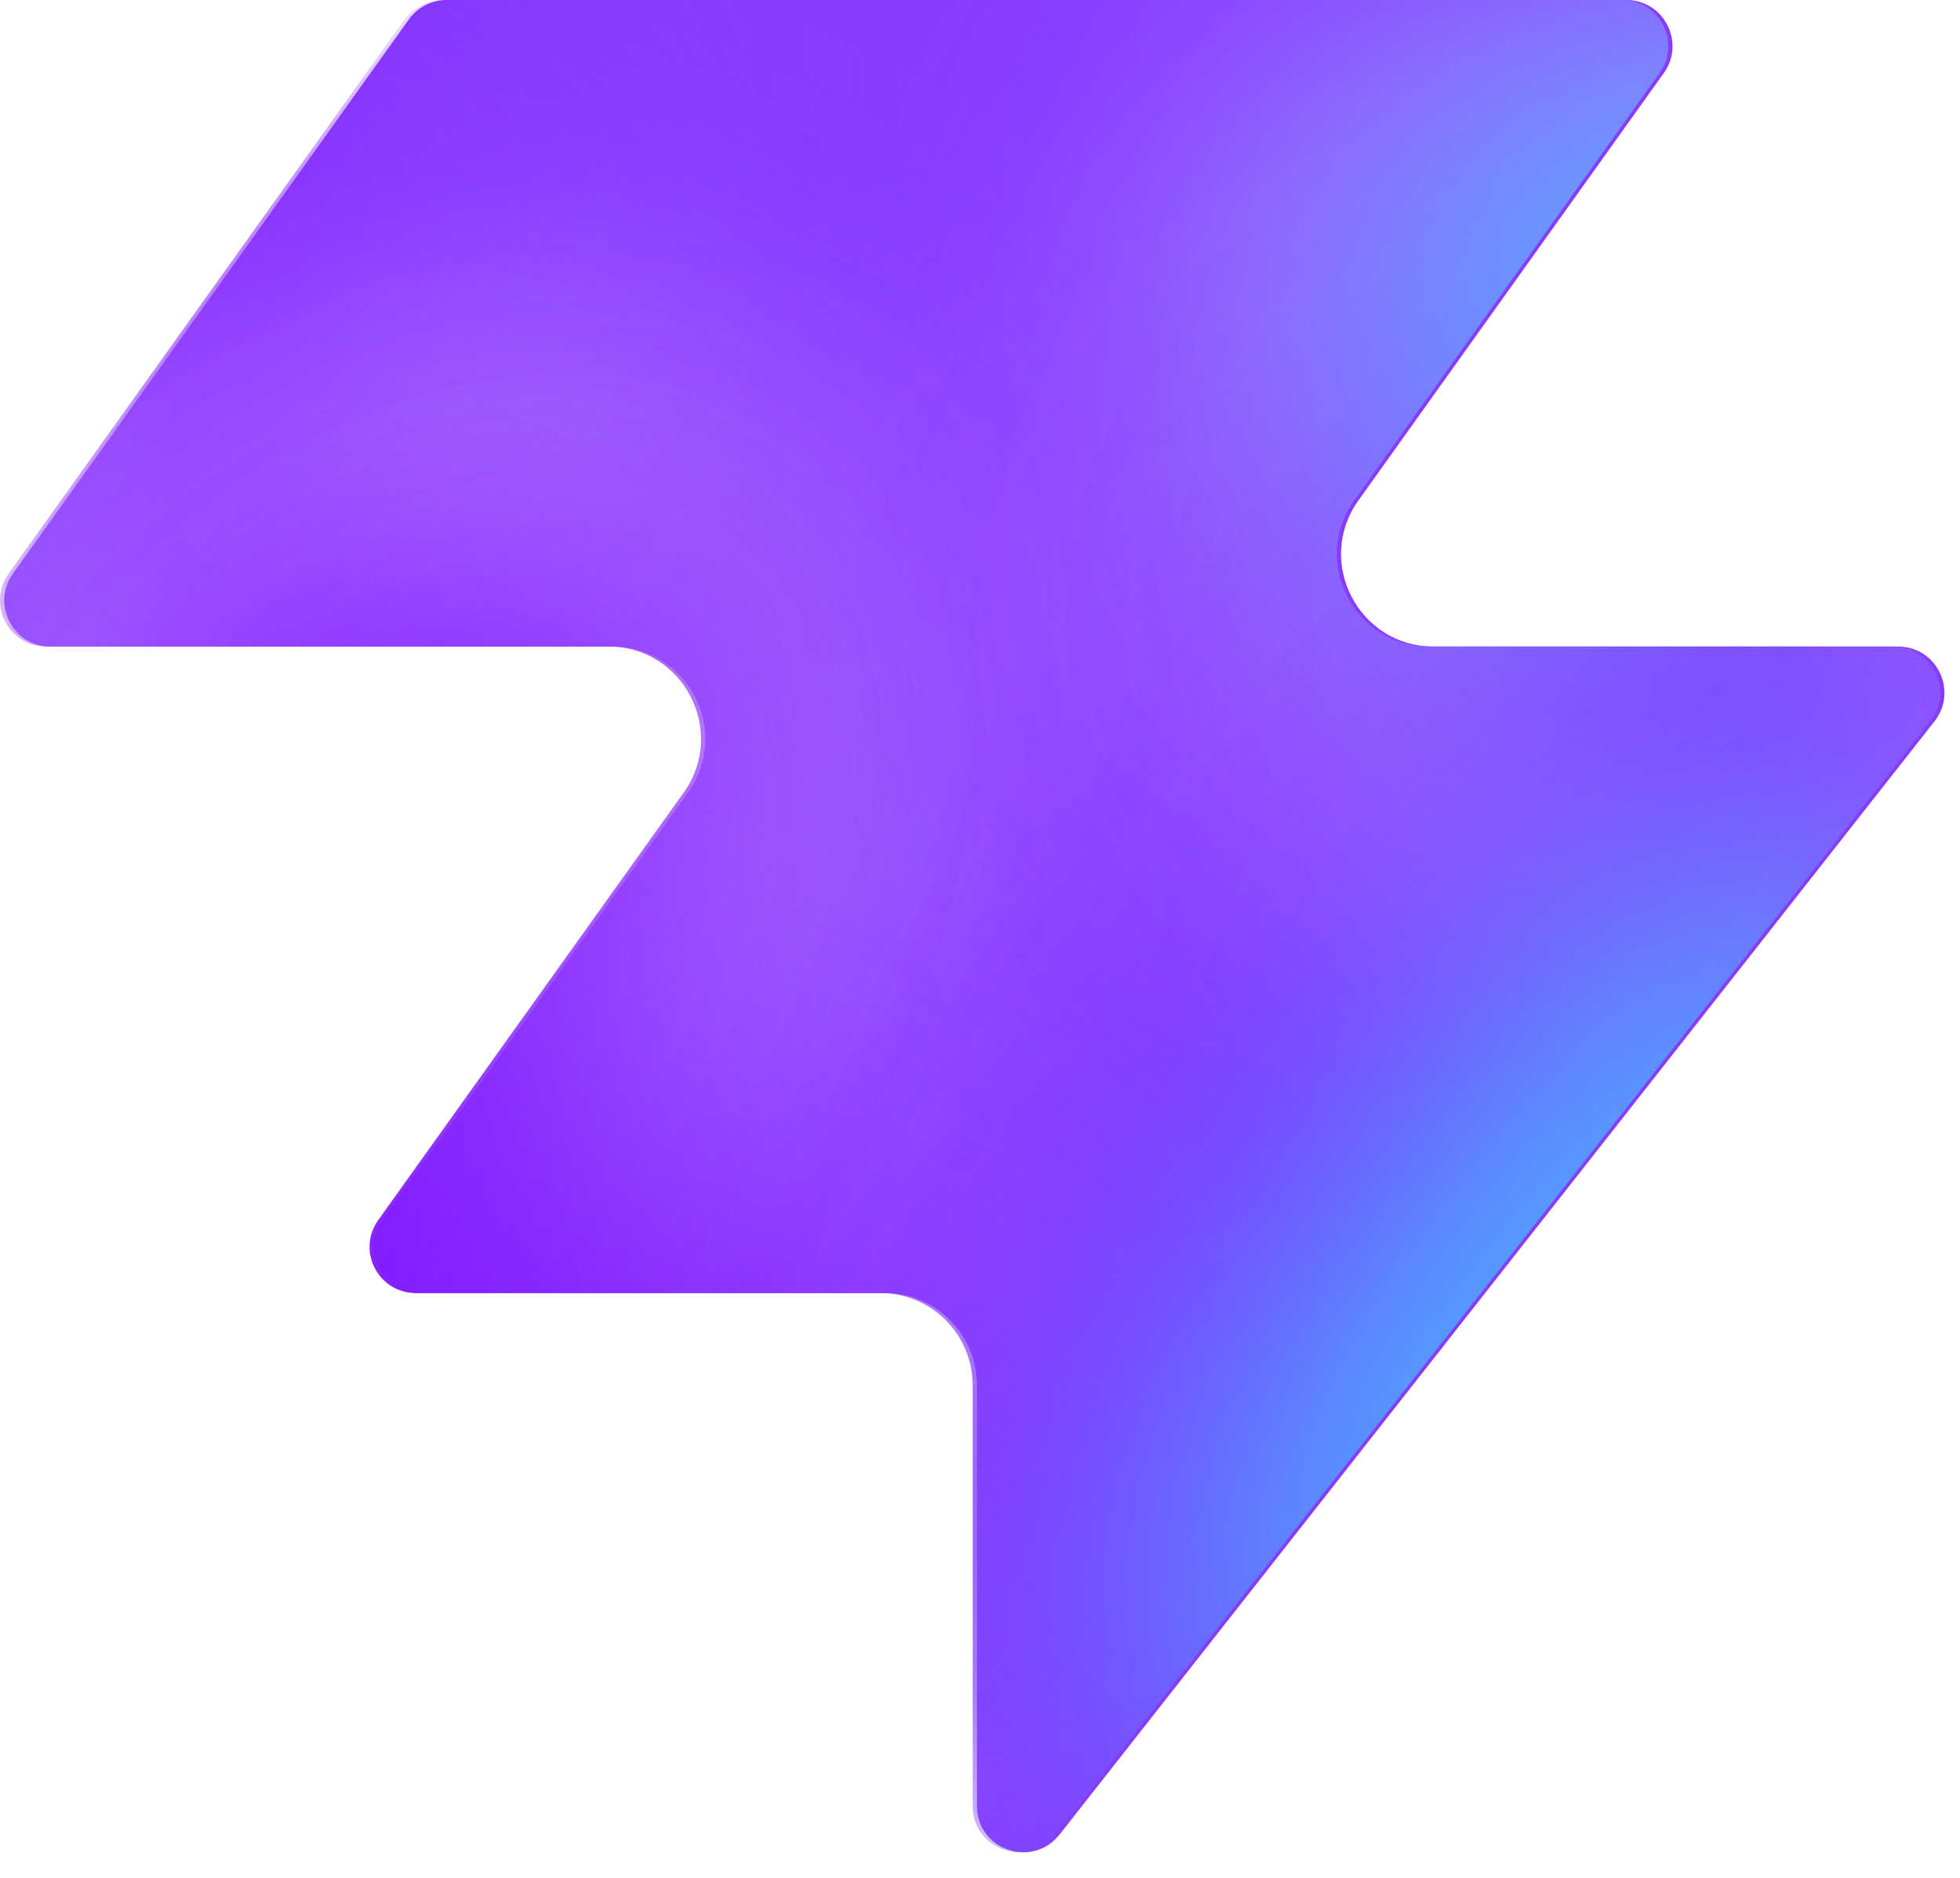
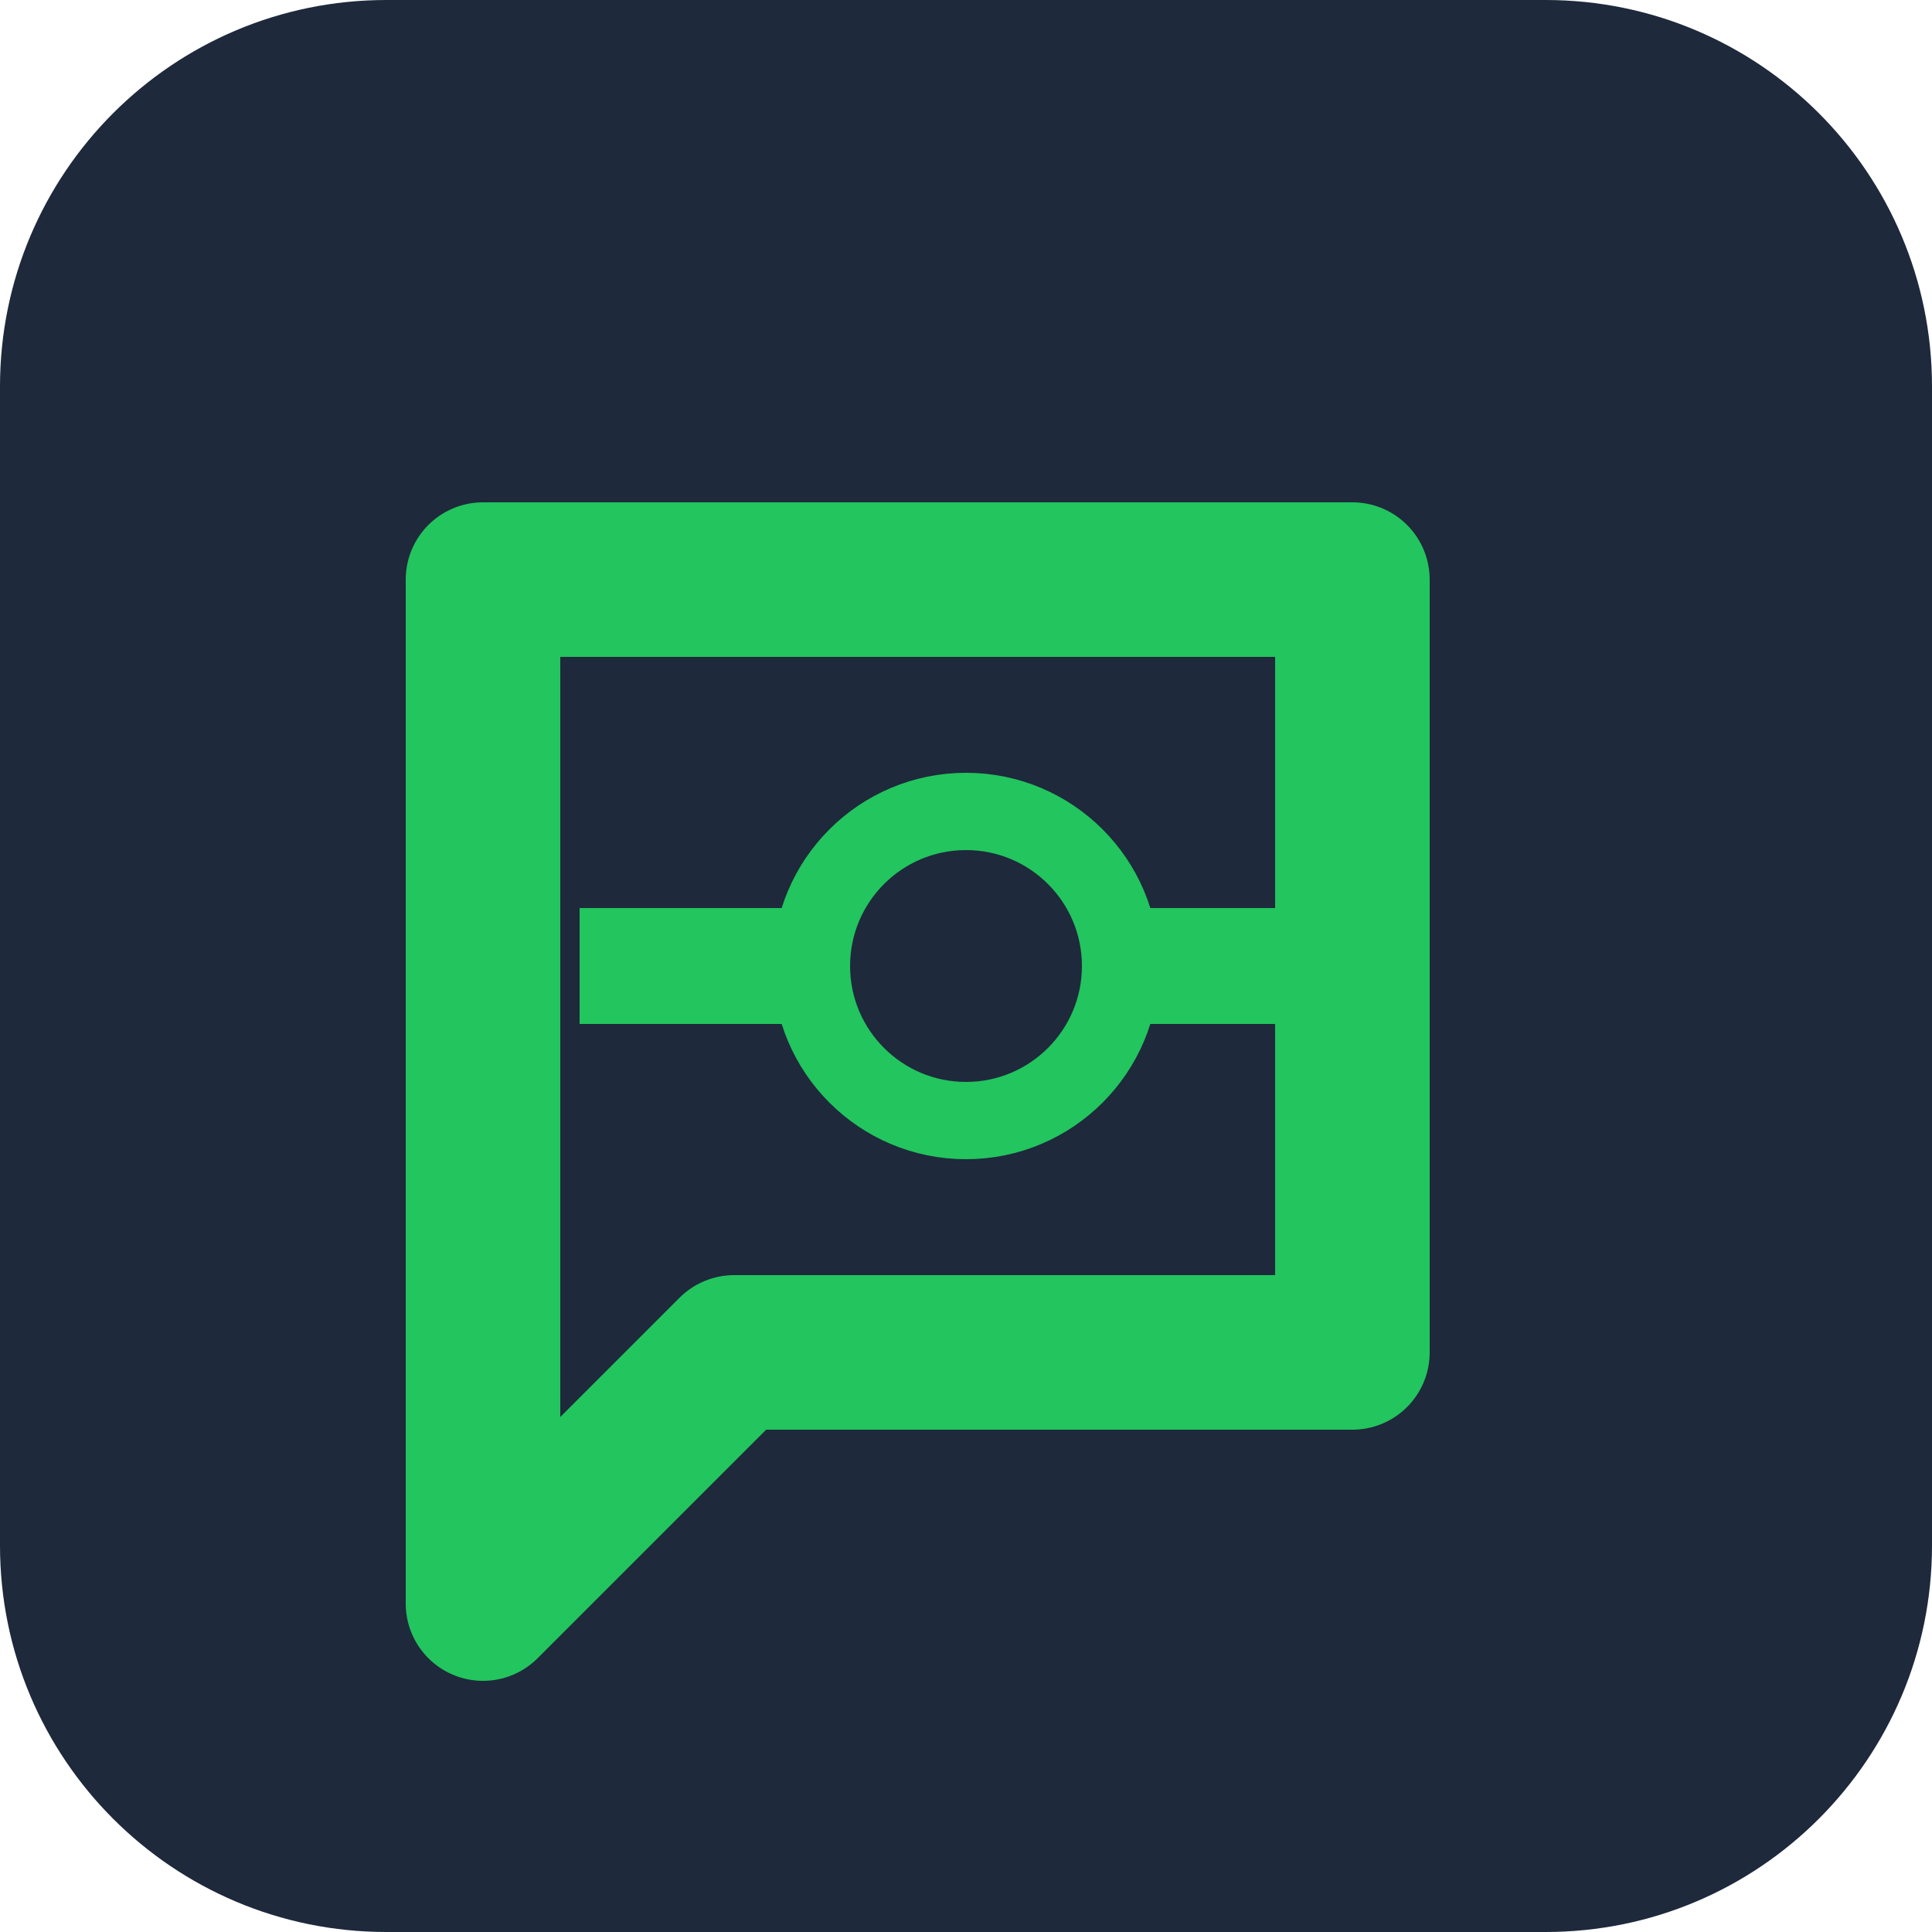
- <svg xmlns="http://www.w3.org/2000/svg" width="48" height="46" fill="none" viewBox="0 0 48 46">
-   <path fill="#863bff" d="M25.946 44.938c-.664.845-2.021.375-2.021-.698V33.937a2.26 2.26 0 0 0-2.262-2.262H10.287c-.92 0-1.456-1.04-.92-1.788l7.48-10.471c1.07-1.497 0-3.578-1.842-3.578H1.237c-.92 0-1.456-1.04-.92-1.788L10.013.474c.214-.297.556-.474.92-.474h28.894c.92 0 1.456 1.04.92 1.788l-7.48 10.471c-1.07 1.498 0 3.579 1.842 3.579h11.377c.943 0 1.473 1.088.89 1.83L25.947 44.94z" style="fill:#863bff;fill:color(display-p3 .525 .23 1);fill-opacity:1" />
-   <mask id="a" width="48" height="46" x="0" y="0" maskUnits="userSpaceOnUse" style="mask-type:alpha">
-     <path fill="#000" d="M25.842 44.938c-.664.844-2.021.375-2.021-.698V33.937a2.26 2.26 0 0 0-2.262-2.262H10.183c-.92 0-1.456-1.04-.92-1.788l7.48-10.471c1.07-1.498 0-3.579-1.842-3.579H1.133c-.92 0-1.456-1.04-.92-1.787L9.91.473c.214-.297.556-.474.92-.474h28.894c.92 0 1.456 1.04.92 1.788l-7.48 10.471c-1.07 1.498 0 3.578 1.842 3.578h11.377c.943 0 1.473 1.088.89 1.832L25.843 44.94z" style="fill:#000;fill-opacity:1" />
-   </mask>
-   <g mask="url(#a)">
-     <g filter="url(#b)">
-       <ellipse cx="5.508" cy="14.704" fill="#ede6ff" rx="5.508" ry="14.704" style="fill:#ede6ff;fill:color(display-p3 .927 .903 1);fill-opacity:1" transform="matrix(.00324 1 1 -.00324 -4.47 31.516)" />
-     </g>
-     <g filter="url(#c)">
-       <ellipse cx="10.399" cy="29.851" fill="#ede6ff" rx="10.399" ry="29.851" style="fill:#ede6ff;fill:color(display-p3 .927 .903 1);fill-opacity:1" transform="matrix(.00324 1 1 -.00324 -39.328 7.883)" />
-     </g>
-     <g filter="url(#d)">
-       <ellipse cx="5.508" cy="30.487" fill="#7e14ff" rx="5.508" ry="30.487" style="fill:#7e14ff;fill:color(display-p3 .492 .077 1);fill-opacity:1" transform="rotate(89.814 -25.913 -14.639)scale(1 -1)" />
-     </g>
-     <g filter="url(#e)">
-       <ellipse cx="5.508" cy="30.599" fill="#7e14ff" rx="5.508" ry="30.599" style="fill:#7e14ff;fill:color(display-p3 .492 .077 1);fill-opacity:1" transform="rotate(89.814 -32.644 -3.334)scale(1 -1)" />
-     </g>
-     <g filter="url(#f)">
-       <ellipse cx="5.508" cy="30.599" fill="#7e14ff" rx="5.508" ry="30.599" style="fill:#7e14ff;fill:color(display-p3 .492 .077 1);fill-opacity:1" transform="matrix(.00324 1 1 -.00324 -34.34 30.47)" />
-     </g>
-     <g filter="url(#g)">
-       <ellipse cx="14.072" cy="22.078" fill="#ede6ff" rx="14.072" ry="22.078" style="fill:#ede6ff;fill:color(display-p3 .927 .903 1);fill-opacity:1" transform="rotate(93.35 24.506 48.493)scale(-1 1)" />
-     </g>
-     <g filter="url(#h)">
-       <ellipse cx="3.47" cy="21.501" fill="#7e14ff" rx="3.47" ry="21.501" style="fill:#7e14ff;fill:color(display-p3 .492 .077 1);fill-opacity:1" transform="rotate(89.009 28.708 47.59)scale(-1 1)" />
-     </g>
-     <g filter="url(#i)">
-       <ellipse cx="3.47" cy="21.501" fill="#7e14ff" rx="3.47" ry="21.501" style="fill:#7e14ff;fill:color(display-p3 .492 .077 1);fill-opacity:1" transform="rotate(89.009 28.708 47.59)scale(-1 1)" />
-     </g>
-     <g filter="url(#j)">
-       <ellipse cx=".387" cy="8.972" fill="#7e14ff" rx="4.407" ry="29.108" style="fill:#7e14ff;fill:color(display-p3 .492 .077 1);fill-opacity:1" transform="rotate(39.51 .387 8.972)" />
-     </g>
-     <g filter="url(#k)">
-       <ellipse cx="47.523" cy="-6.092" fill="#7e14ff" rx="4.407" ry="29.108" style="fill:#7e14ff;fill:color(display-p3 .492 .077 1);fill-opacity:1" transform="rotate(37.892 47.523 -6.092)" />
-     </g>
-     <g filter="url(#l)">
-       <ellipse cx="41.412" cy="6.333" fill="#47bfff" rx="5.971" ry="9.665" style="fill:#47bfff;fill:color(display-p3 .28 .748 1);fill-opacity:1" transform="rotate(37.892 41.412 6.333)" />
-     </g>
-     <g filter="url(#m)">
-       <ellipse cx="-1.879" cy="38.332" fill="#7e14ff" rx="4.407" ry="29.108" style="fill:#7e14ff;fill:color(display-p3 .492 .077 1);fill-opacity:1" transform="rotate(37.892 -1.88 38.332)" />
-     </g>
-     <g filter="url(#n)">
-       <ellipse cx="-1.879" cy="38.332" fill="#7e14ff" rx="4.407" ry="29.108" style="fill:#7e14ff;fill:color(display-p3 .492 .077 1);fill-opacity:1" transform="rotate(37.892 -1.88 38.332)" />
-     </g>
-     <g filter="url(#o)">
-       <ellipse cx="35.651" cy="29.907" fill="#7e14ff" rx="4.407" ry="29.108" style="fill:#7e14ff;fill:color(display-p3 .492 .077 1);fill-opacity:1" transform="rotate(37.892 35.651 29.907)" />
-     </g>
-     <g filter="url(#p)">
-       <ellipse cx="38.418" cy="32.4" fill="#47bfff" rx="5.971" ry="15.297" style="fill:#47bfff;fill:color(display-p3 .28 .748 1);fill-opacity:1" transform="rotate(37.892 38.418 32.4)" />
-     </g>
-   </g>
-   <defs>
-     <filter id="b" width="60.045" height="41.654" x="-19.77" y="16.149" color-interpolation-filters="sRGB" filterUnits="userSpaceOnUse">
-       <feFlood flood-opacity="0" result="BackgroundImageFix" />
-       <feBlend in="SourceGraphic" in2="BackgroundImageFix" result="shape" />
-       <feGaussianBlur result="effect1_foregroundBlur_2002_17158" stdDeviation="7.659" />
-     </filter>
-     <filter id="c" width="90.34" height="51.437" x="-54.613" y="-7.533" color-interpolation-filters="sRGB" filterUnits="userSpaceOnUse">
-       <feFlood flood-opacity="0" result="BackgroundImageFix" />
-       <feBlend in="SourceGraphic" in2="BackgroundImageFix" result="shape" />
-       <feGaussianBlur result="effect1_foregroundBlur_2002_17158" stdDeviation="7.659" />
-     </filter>
-     <filter id="d" width="79.355" height="29.4" x="-49.64" y="2.03" color-interpolation-filters="sRGB" filterUnits="userSpaceOnUse">
-       <feFlood flood-opacity="0" result="BackgroundImageFix" />
-       <feBlend in="SourceGraphic" in2="BackgroundImageFix" result="shape" />
-       <feGaussianBlur result="effect1_foregroundBlur_2002_17158" stdDeviation="4.596" />
-     </filter>
-     <filter id="e" width="79.579" height="29.4" x="-45.045" y="20.029" color-interpolation-filters="sRGB" filterUnits="userSpaceOnUse">
-       <feFlood flood-opacity="0" result="BackgroundImageFix" />
-       <feBlend in="SourceGraphic" in2="BackgroundImageFix" result="shape" />
-       <feGaussianBlur result="effect1_foregroundBlur_2002_17158" stdDeviation="4.596" />
-     </filter>
-     <filter id="f" width="79.579" height="29.4" x="-43.513" y="21.178" color-interpolation-filters="sRGB" filterUnits="userSpaceOnUse">
-       <feFlood flood-opacity="0" result="BackgroundImageFix" />
-       <feBlend in="SourceGraphic" in2="BackgroundImageFix" result="shape" />
-       <feGaussianBlur result="effect1_foregroundBlur_2002_17158" stdDeviation="4.596" />
-     </filter>
-     <filter id="g" width="74.749" height="58.852" x="15.756" y="-17.901" color-interpolation-filters="sRGB" filterUnits="userSpaceOnUse">
-       <feFlood flood-opacity="0" result="BackgroundImageFix" />
-       <feBlend in="SourceGraphic" in2="BackgroundImageFix" result="shape" />
-       <feGaussianBlur result="effect1_foregroundBlur_2002_17158" stdDeviation="7.659" />
-     </filter>
-     <filter id="h" width="61.377" height="25.362" x="23.548" y="2.284" color-interpolation-filters="sRGB" filterUnits="userSpaceOnUse">
-       <feFlood flood-opacity="0" result="BackgroundImageFix" />
-       <feBlend in="SourceGraphic" in2="BackgroundImageFix" result="shape" />
-       <feGaussianBlur result="effect1_foregroundBlur_2002_17158" stdDeviation="4.596" />
-     </filter>
-     <filter id="i" width="61.377" height="25.362" x="23.548" y="2.284" color-interpolation-filters="sRGB" filterUnits="userSpaceOnUse">
-       <feFlood flood-opacity="0" result="BackgroundImageFix" />
-       <feBlend in="SourceGraphic" in2="BackgroundImageFix" result="shape" />
-       <feGaussianBlur result="effect1_foregroundBlur_2002_17158" stdDeviation="4.596" />
-     </filter>
-     <filter id="j" width="56.045" height="63.649" x="-27.636" y="-22.853" color-interpolation-filters="sRGB" filterUnits="userSpaceOnUse">
-       <feFlood flood-opacity="0" result="BackgroundImageFix" />
-       <feBlend in="SourceGraphic" in2="BackgroundImageFix" result="shape" />
-       <feGaussianBlur result="effect1_foregroundBlur_2002_17158" stdDeviation="4.596" />
-     </filter>
-     <filter id="k" width="54.814" height="64.646" x="20.116" y="-38.415" color-interpolation-filters="sRGB" filterUnits="userSpaceOnUse">
-       <feFlood flood-opacity="0" result="BackgroundImageFix" />
-       <feBlend in="SourceGraphic" in2="BackgroundImageFix" result="shape" />
-       <feGaussianBlur result="effect1_foregroundBlur_2002_17158" stdDeviation="4.596" />
-     </filter>
-     <filter id="l" width="33.541" height="35.313" x="24.641" y="-11.323" color-interpolation-filters="sRGB" filterUnits="userSpaceOnUse">
-       <feFlood flood-opacity="0" result="BackgroundImageFix" />
-       <feBlend in="SourceGraphic" in2="BackgroundImageFix" result="shape" />
-       <feGaussianBlur result="effect1_foregroundBlur_2002_17158" stdDeviation="4.596" />
-     </filter>
-     <filter id="m" width="54.814" height="64.646" x="-29.286" y="6.009" color-interpolation-filters="sRGB" filterUnits="userSpaceOnUse">
-       <feFlood flood-opacity="0" result="BackgroundImageFix" />
-       <feBlend in="SourceGraphic" in2="BackgroundImageFix" result="shape" />
-       <feGaussianBlur result="effect1_foregroundBlur_2002_17158" stdDeviation="4.596" />
-     </filter>
-     <filter id="n" width="54.814" height="64.646" x="-29.286" y="6.009" color-interpolation-filters="sRGB" filterUnits="userSpaceOnUse">
-       <feFlood flood-opacity="0" result="BackgroundImageFix" />
-       <feBlend in="SourceGraphic" in2="BackgroundImageFix" result="shape" />
-       <feGaussianBlur result="effect1_foregroundBlur_2002_17158" stdDeviation="4.596" />
-     </filter>
-     <filter id="o" width="54.814" height="64.646" x="8.244" y="-2.416" color-interpolation-filters="sRGB" filterUnits="userSpaceOnUse">
-       <feFlood flood-opacity="0" result="BackgroundImageFix" />
-       <feBlend in="SourceGraphic" in2="BackgroundImageFix" result="shape" />
-       <feGaussianBlur result="effect1_foregroundBlur_2002_17158" stdDeviation="4.596" />
-     </filter>
-     <filter id="p" width="39.409" height="43.623" x="18.713" y="10.588" color-interpolation-filters="sRGB" filterUnits="userSpaceOnUse">
-       <feFlood flood-opacity="0" result="BackgroundImageFix" />
-       <feBlend in="SourceGraphic" in2="BackgroundImageFix" result="shape" />
-       <feGaussianBlur result="effect1_foregroundBlur_2002_17158" stdDeviation="4.596" />
-     </filter>
-   </defs>
+ <svg xmlns="http://www.w3.org/2000/svg" width="100" height="100" viewBox="0 0 100 100" fill="none">
+   <rect width="100" height="100" rx="20" fill="#1E293B" />
+   <path d="M30 30H70V70H38L25 83V30H30Z" stroke="#22C55E" stroke-width="8" stroke-linejoin="round" />
+   <line x1="30" y1="50" x2="70" y2="50" stroke="#22C55E" stroke-width="6" />
+   <circle cx="50" cy="50" r="8" stroke="#22C55E" stroke-width="4" fill="#1E293B" />
</svg>
